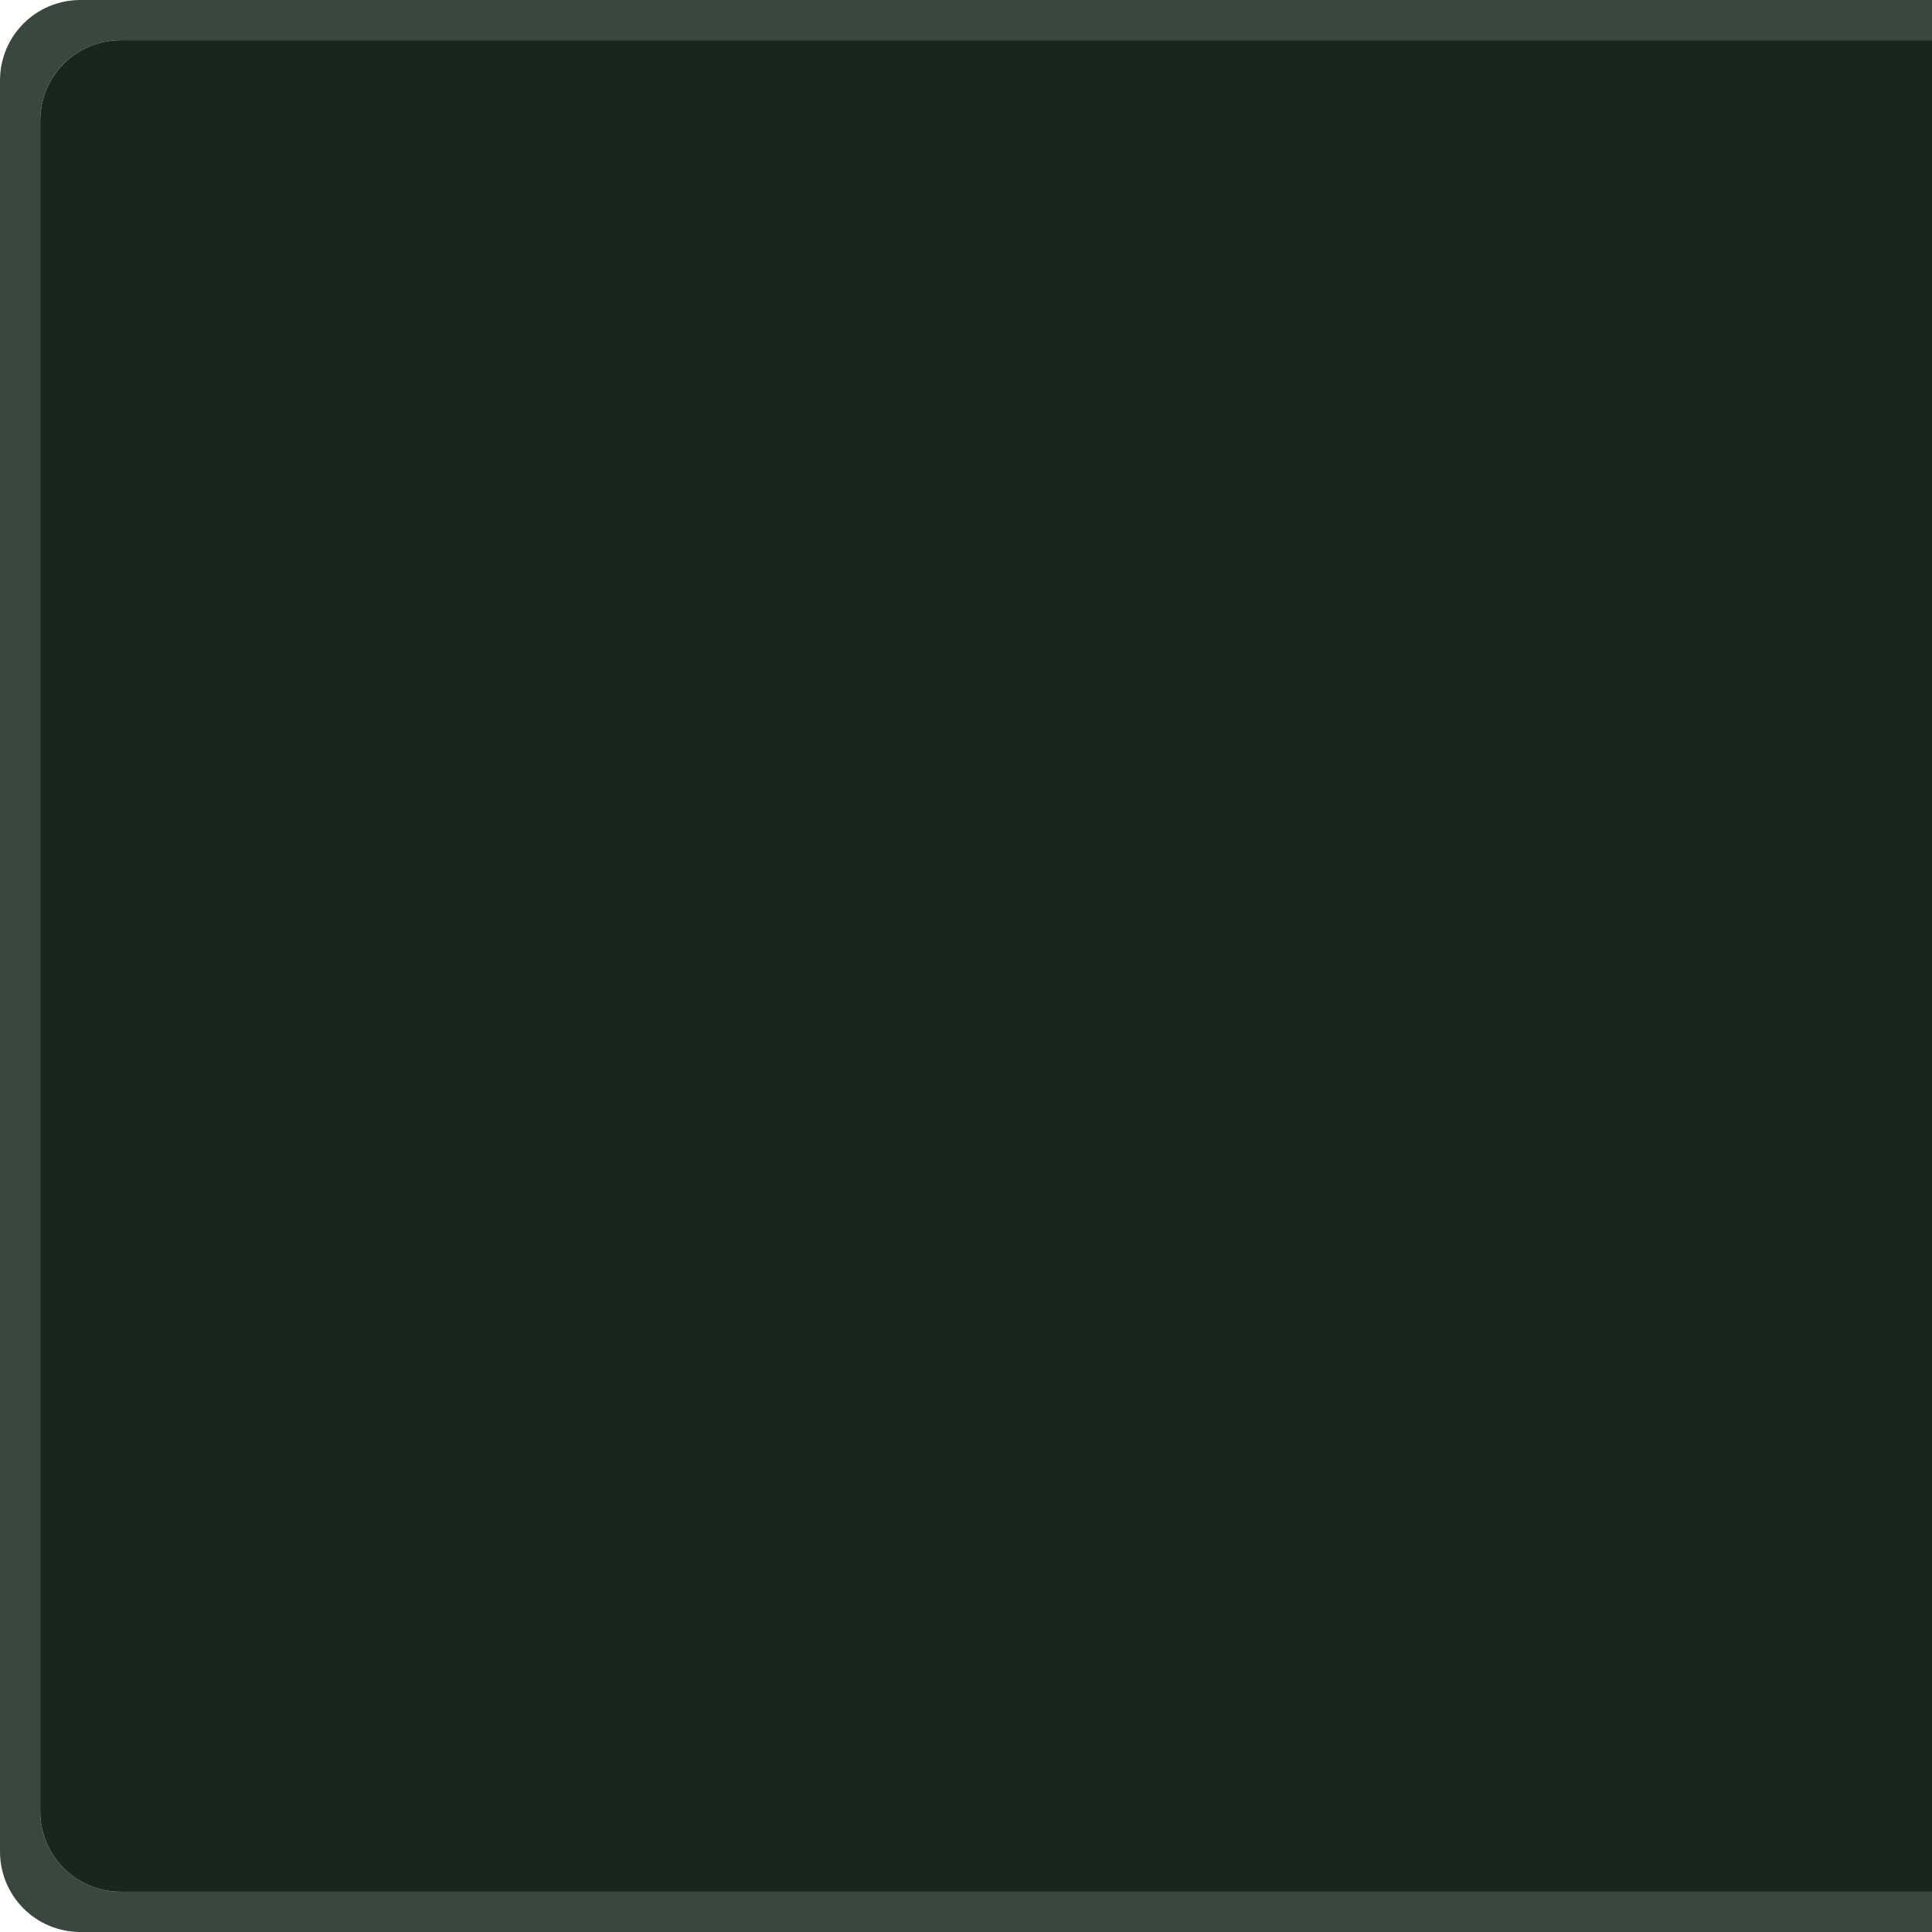
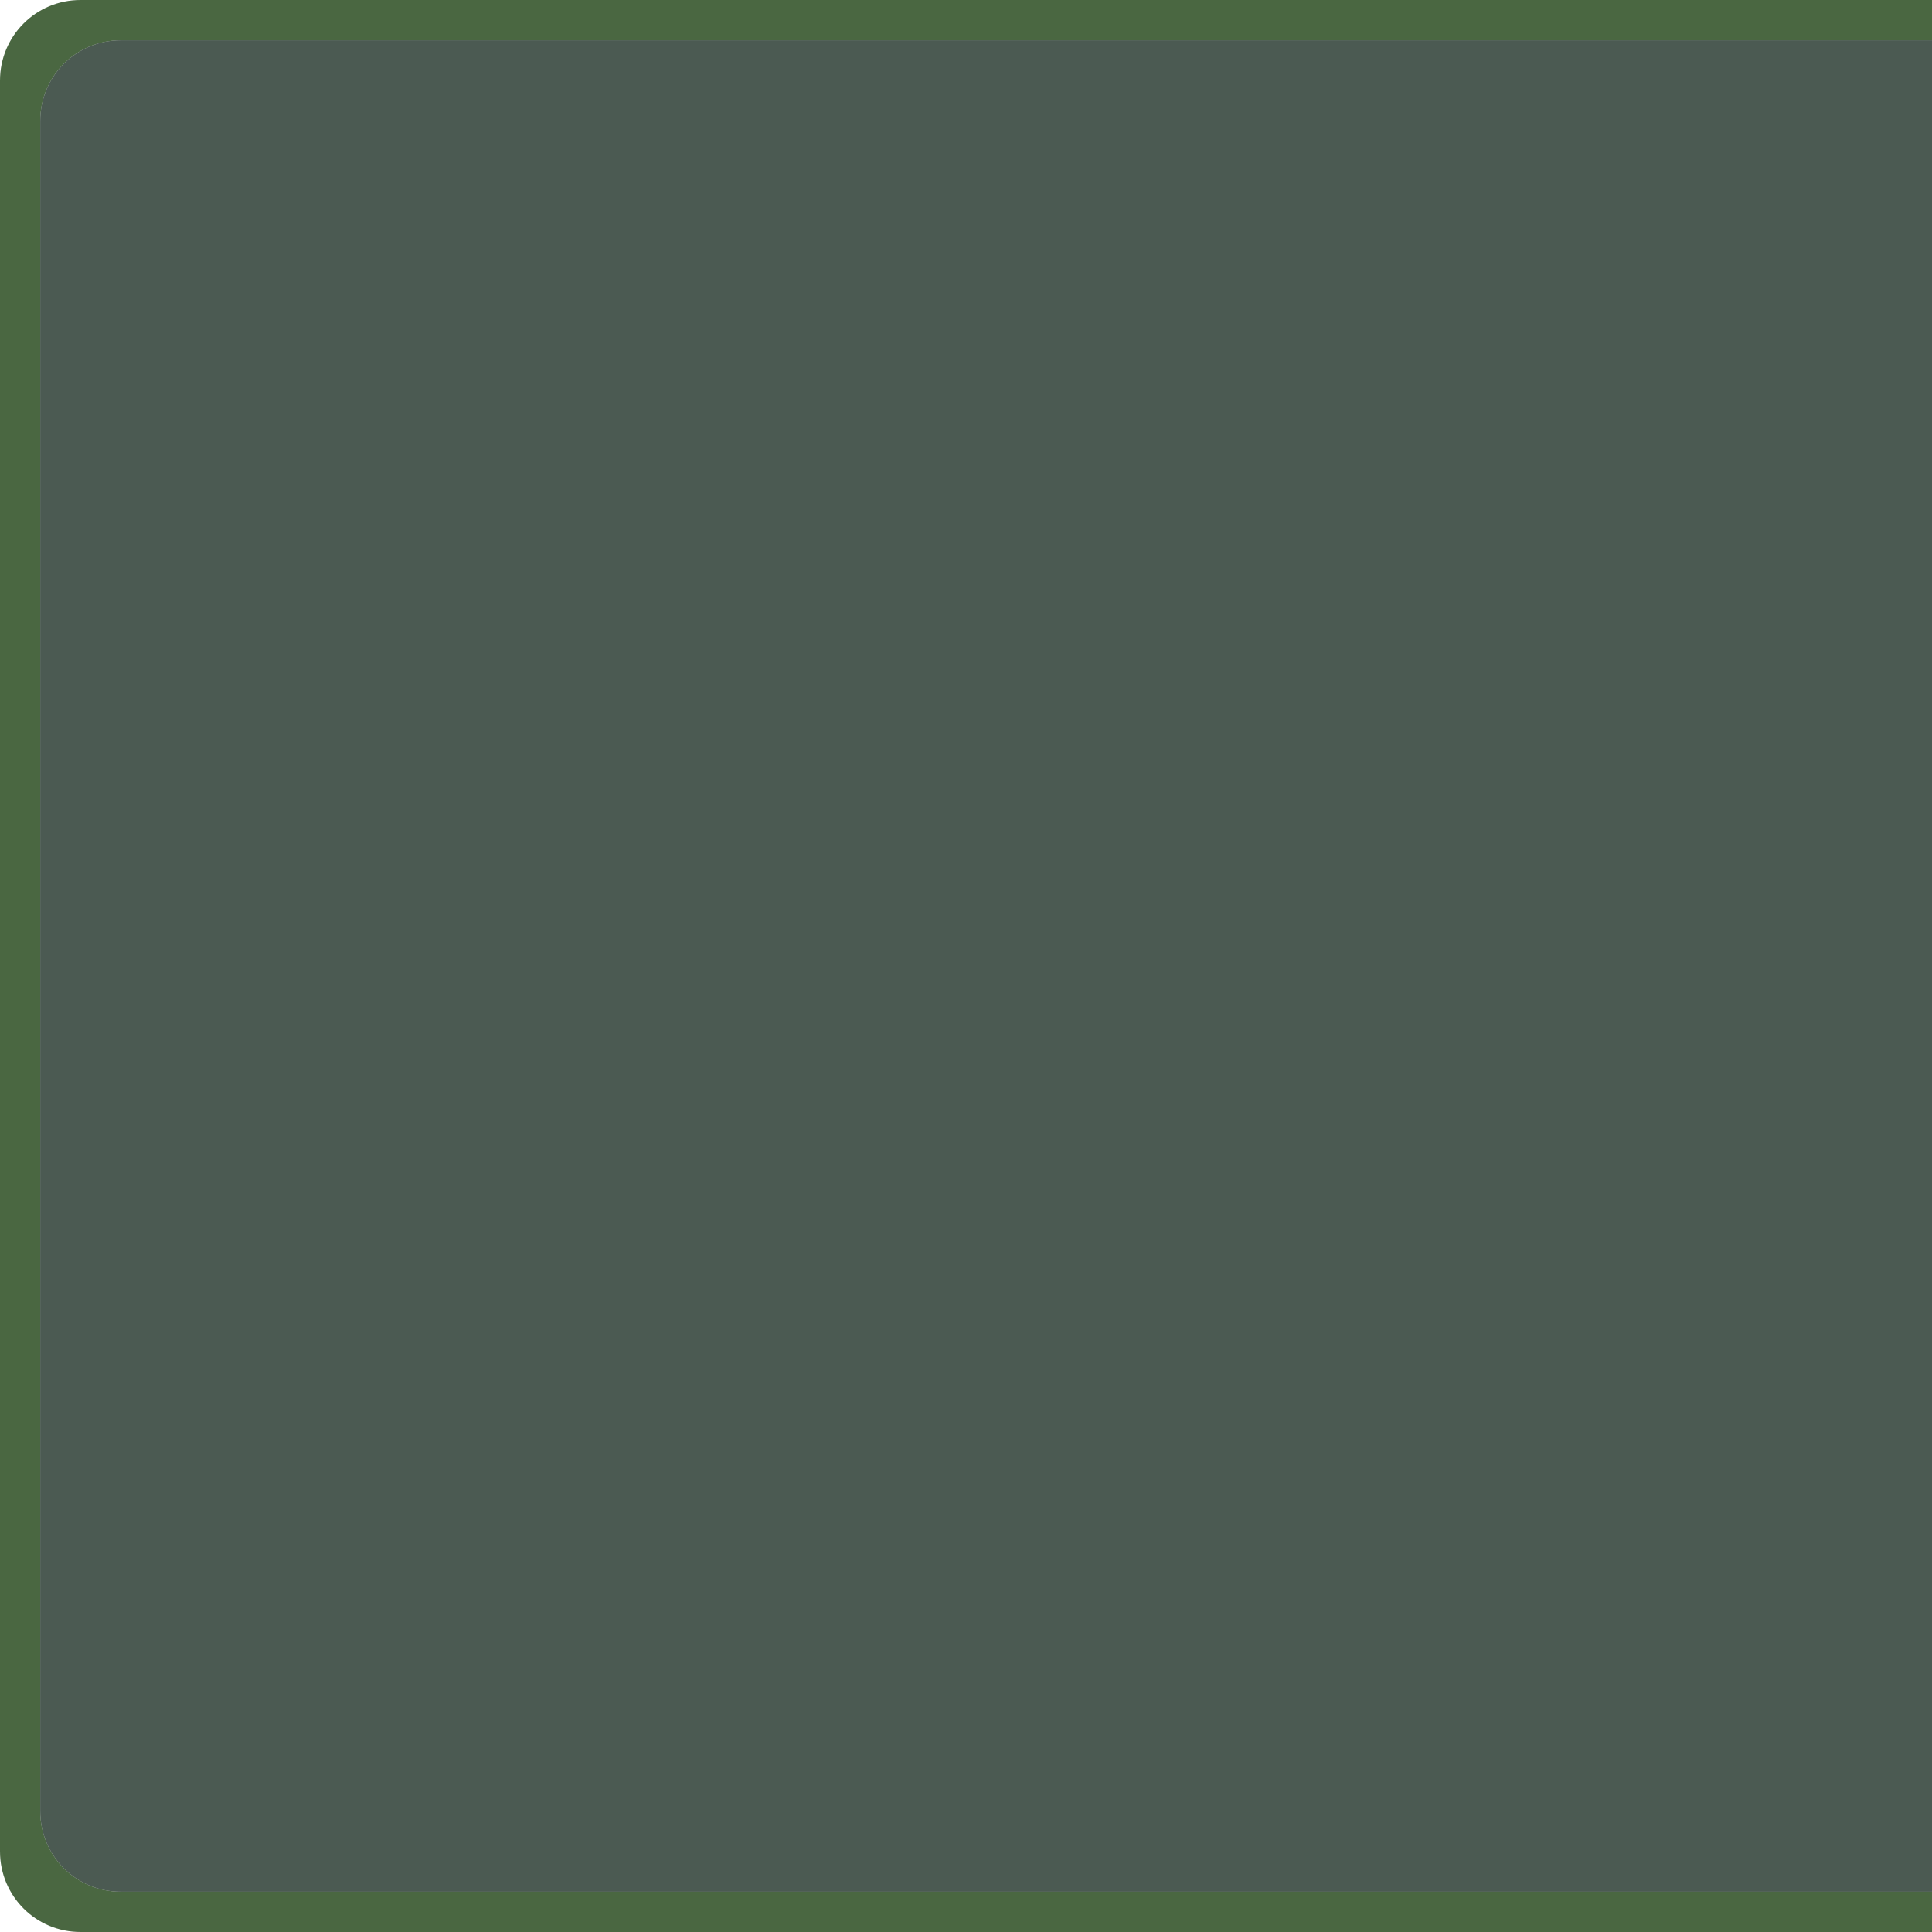
<svg xmlns="http://www.w3.org/2000/svg" width="48" height="48" viewBox="0 0 48 48" id="svg4793" version="1.1">
  <defs id="defs4795" />
  <g id="layer1" transform="translate(0,-1004.362)">
    <g id="g4136" transform="matrix(-1,0,0,1,48,0)">
-       <path id="rect4749-1" transform="translate(0,1004.362)" d="m 0,0 0,1 45,0 c 1.108,0 2,0.892 2,2 l 0,42 c 0,1.108 -0.892,2 -2,2 l -45,0 0,1 46,0 c 1.108,0 2,-0.892 2,-2 L 48,2 C 48,0.892 47.108,0 46,0 L 0,0 Z" style="display:inline;opacity:0.81;fill:#0c1c13;fill-opacity:1;stroke:none;stroke-width:2;stroke-linecap:round;stroke-linejoin:miter;stroke-miterlimit:4;stroke-dasharray:none;stroke-dashoffset:0;stroke-opacity:1" />
-       <path id="rect4749-48" d="m 45,1005.362 c 1.108,0 2,0.892 2,2 l 0,42 c 0,1.108 -0.892,2 -2,2 l -45,0 0,-46 z" style="display:inline;opacity:0.95;fill:#0c1c13;fill-opacity:1;stroke:none;stroke-width:2;stroke-linecap:round;stroke-linejoin:miter;stroke-miterlimit:4;stroke-dasharray:none;stroke-dashoffset:0;stroke-opacity:1" />
+       <path id="rect4749-1" transform="translate(0,1004.362)" d="m 0,0 0,1 45,0 c 1.108,0 2,0.892 2,2 l 0,42 c 0,1.108 -0.892,2 -2,2 l -45,0 0,1 46,0 c 1.108,0 2,-0.892 2,-2 L 48,2 C 48,0.892 47.108,0 46,0 L 0,0 Z" style="display:inline;opacity:0.88;fill:#325328;fill-opacity:1;stroke:none;stroke-width:2;stroke-linecap:round;stroke-linejoin:miter;stroke-miterlimit:4;stroke-dasharray:none;stroke-dashoffset:0;stroke-opacity:1" />
+       <path id="rect4749-48" d="m 45,1005.362 c 1.108,0 2,0.892 2,2 l 0,42 c 0,1.108 -0.892,2 -2,2 l -45,0 0,-46 z" style="display:inline;opacity:0.75;fill:#0f2318;fill-opacity:1;stroke:none;stroke-width:2;stroke-linecap:round;stroke-linejoin:miter;stroke-miterlimit:4;stroke-dasharray:none;stroke-dashoffset:0;stroke-opacity:1" />
    </g>
  </g>
</svg>
